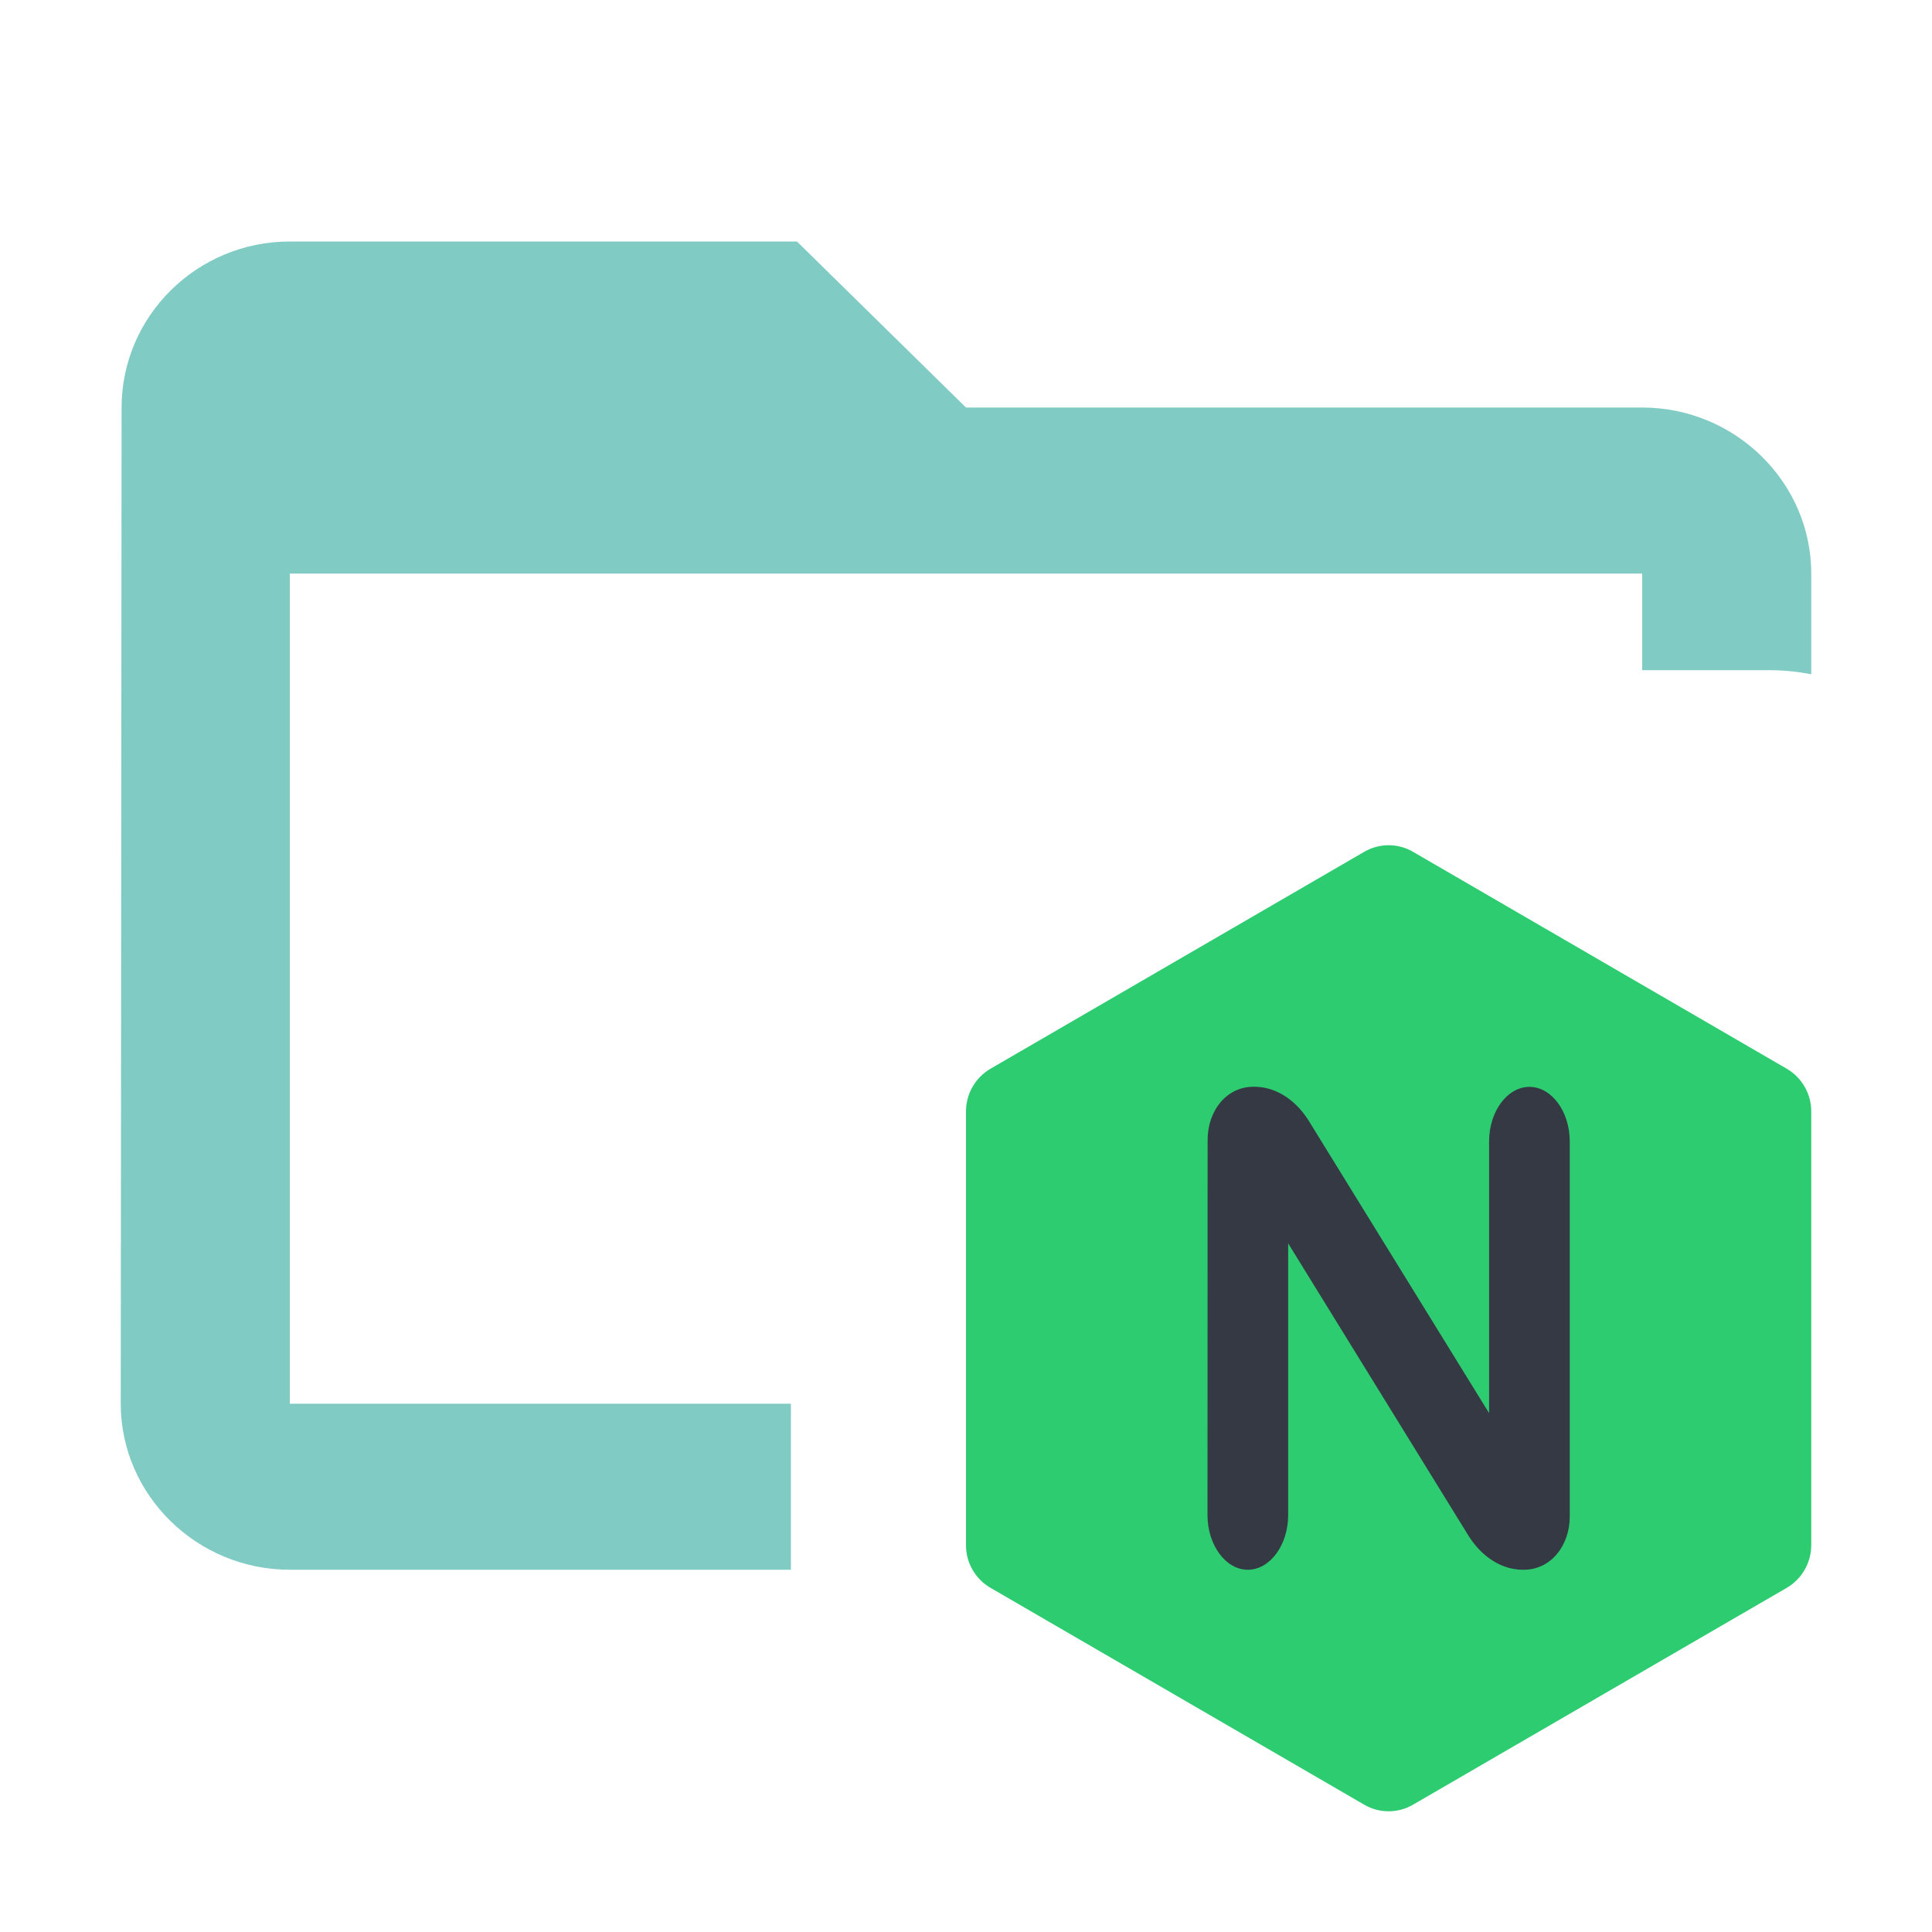
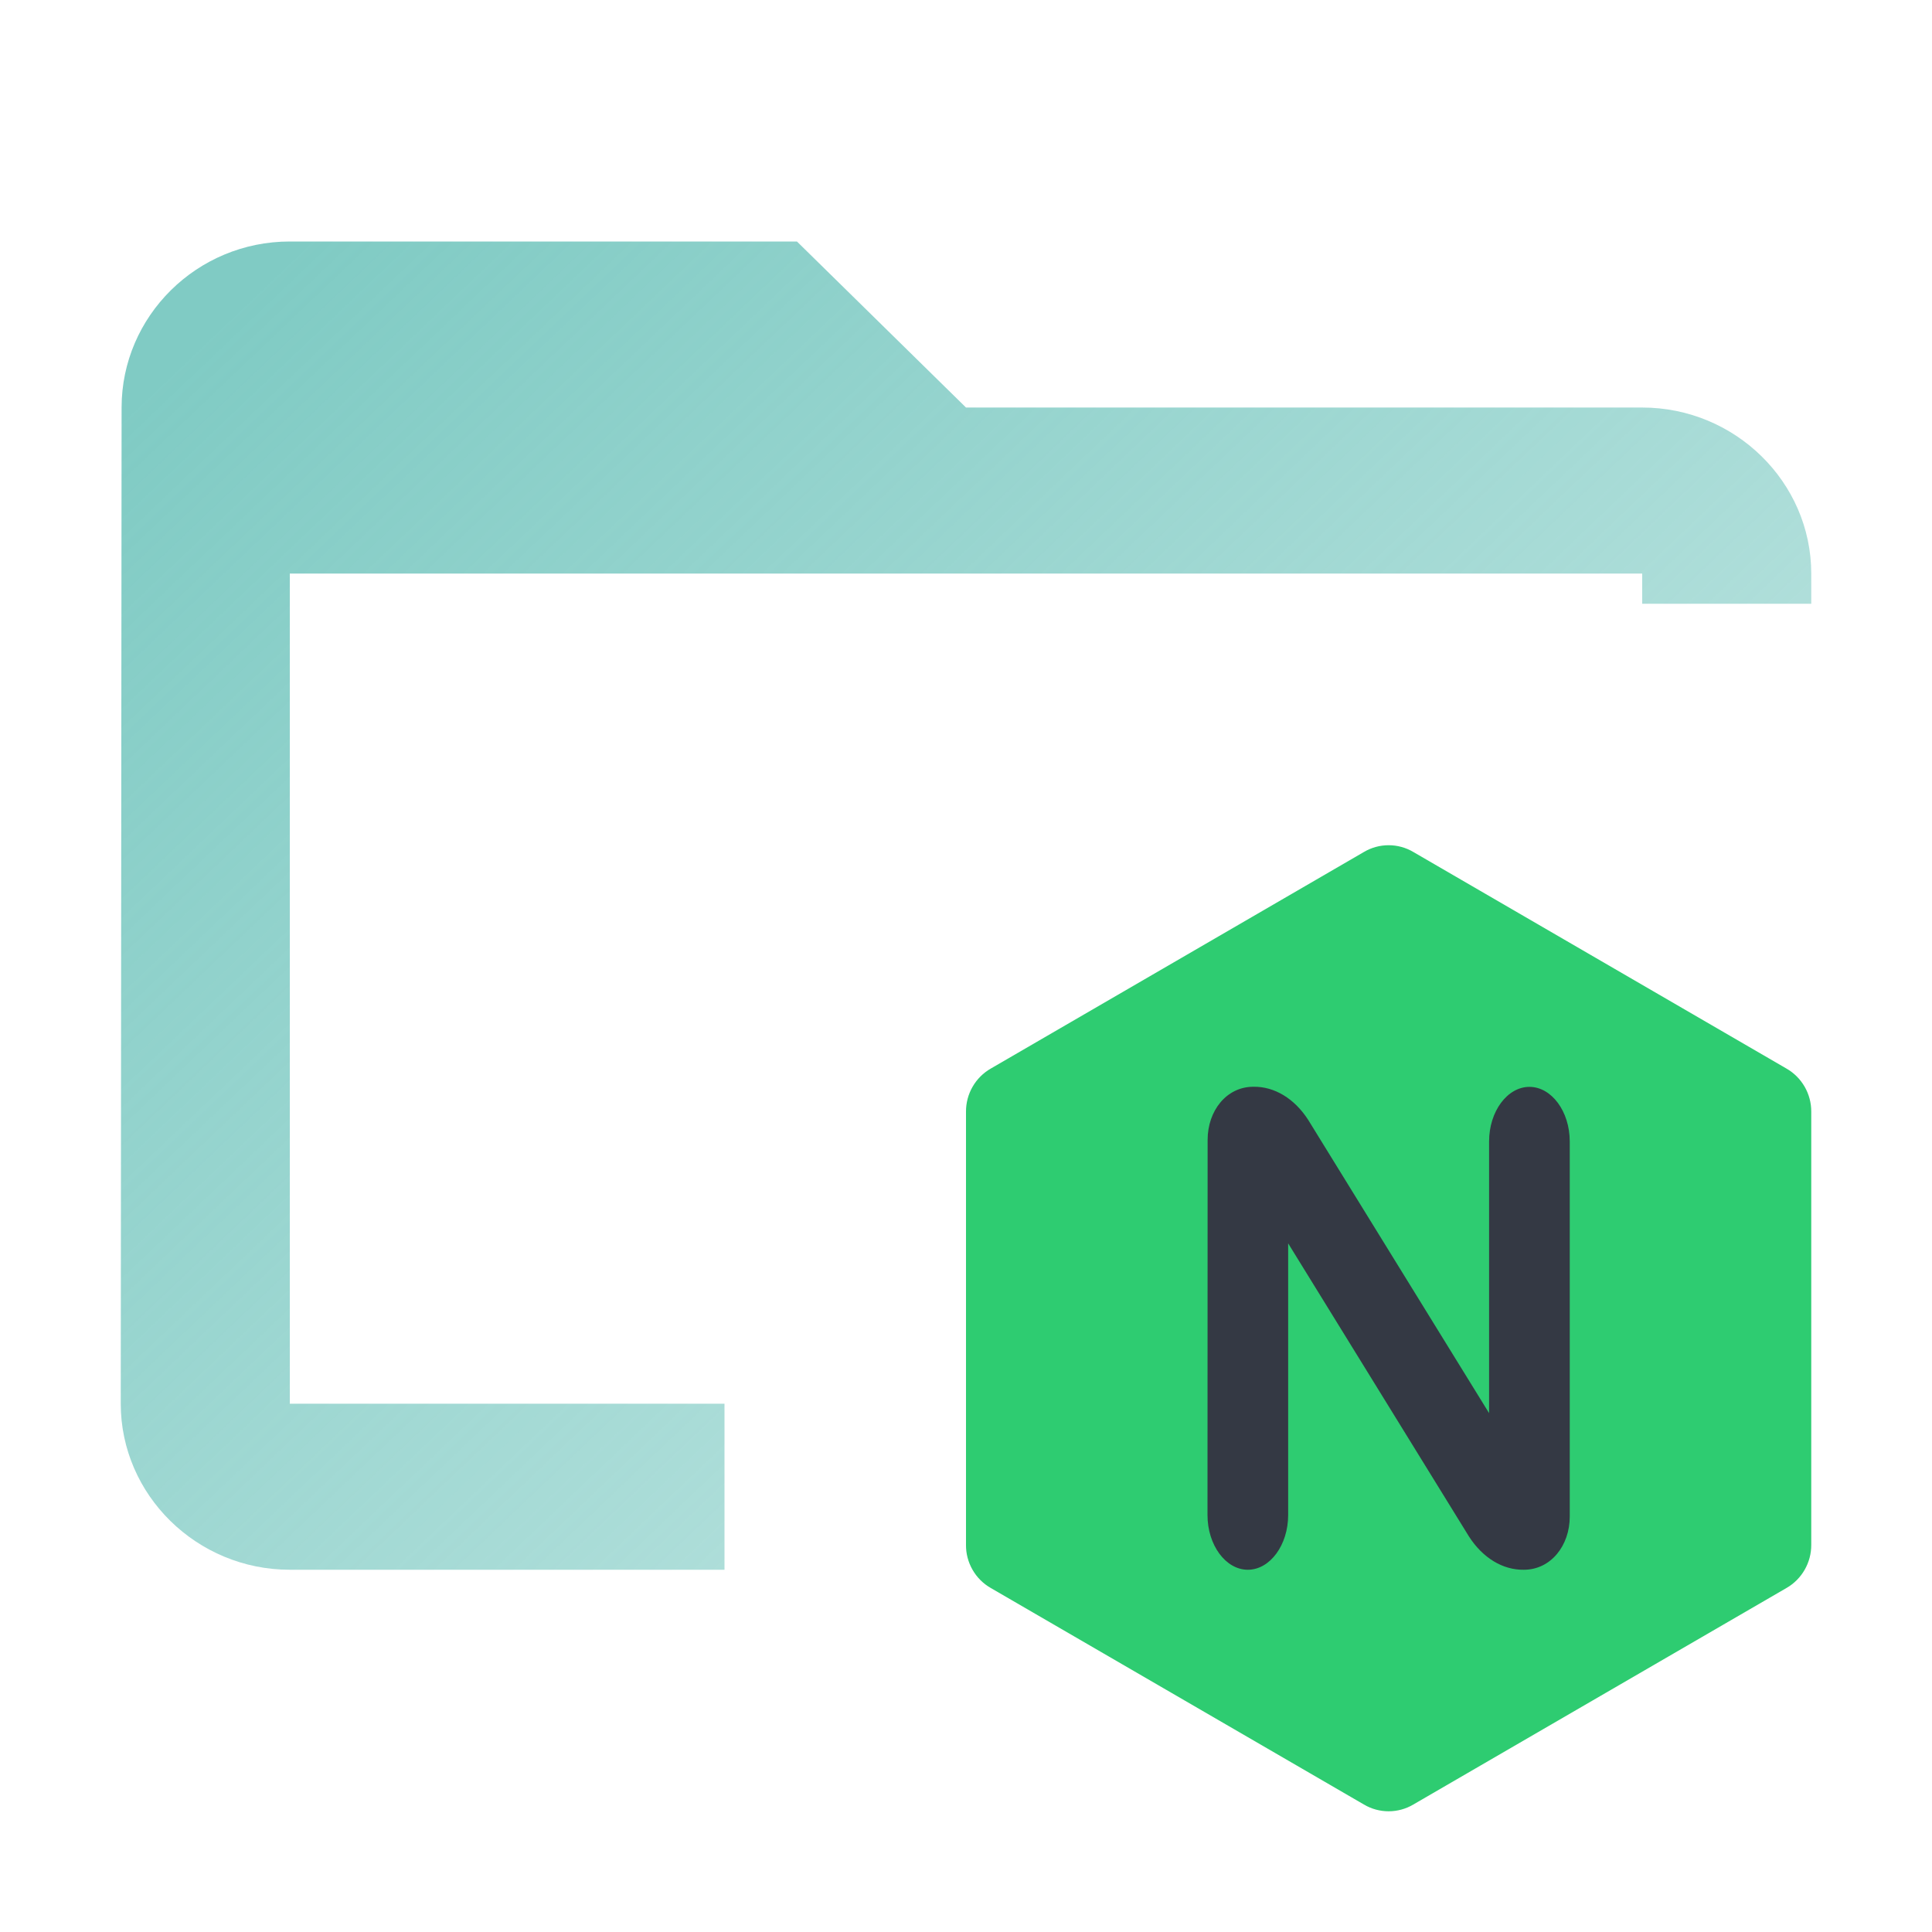
<svg xmlns="http://www.w3.org/2000/svg" width="16" height="16" viewBox="0 0 16 16" fill="none">
-   <path fill-rule="evenodd" clip-rule="evenodd" d="M8 3.375H13.6C14.37 3.375 15 3.994 15 4.75V5.584C14.887 5.562 14.77 5.55 14.65 5.55H13.6V4.75H2.4V11.625H6.55V13H2.4C1.63 13 1 12.381 1 11.625L1.007 3.375C1.007 2.619 1.63 2 2.4 2H6.6L8 3.375Z" fill="#80CBC4" />
+   <path fill-rule="evenodd" clip-rule="evenodd" d="M8 3.375H13.6C14.37 3.375 15 3.994 15 4.75V5H13.6V4.75H2.4V11.625H6V13H2.4C1.63 13 1 12.381 1 11.625L1.007 3.375C1.007 2.619 1.63 2 2.4 2H6.6L8 3.375Z" fill="url(#paint0_linear_288_1208)" />
  <path d="M8.054 13C8.09 13.063 8.142 13.115 8.205 13.151L11.295 14.944H11.295C11.421 15.019 11.579 15.019 11.705 14.944L14.795 13.151C14.922 13.078 15.001 12.941 15 12.793V9.207L15 9.207C15.001 9.059 14.922 8.922 14.794 8.849L11.705 7.056V7.056C11.579 6.981 11.421 6.981 11.295 7.056V7.056L8.206 8.849C8.078 8.922 7.999 9.059 8 9.207L8 9.207V12.793C7.999 12.866 8.018 12.937 8.054 13" fill="#2ECC71" />
  <path d="M10.668 12.547C10.668 12.796 10.517 13 10.334 13C10.151 13 10 12.796 10 12.547L10 12.547L10.001 9.44C10.001 9.199 10.157 9 10.38 9C10.554 8.997 10.721 9.098 10.835 9.276L10.936 9.44L12.332 11.703V9.453H12.332C12.332 9.204 12.483 9.001 12.666 9.001C12.849 9.001 13 9.204 13 9.453H13L13 12.56C13 12.8 12.843 13 12.62 13C12.446 13.003 12.279 12.902 12.165 12.724L10.668 10.297V12.547L10.668 12.547Z" fill="#343944" />
+   <defs>
+     <linearGradient id="paint0_linear_288_1208" x1="2" y1="2.5" x2="12" y2="13" gradientUnits="userSpaceOnUse">
+       <stop stop-color="#80CBC4" />
+       <stop offset="1" stop-color="#80CBC4" stop-opacity="0.5" />
+     </linearGradient>
+   </defs>
</svg>
